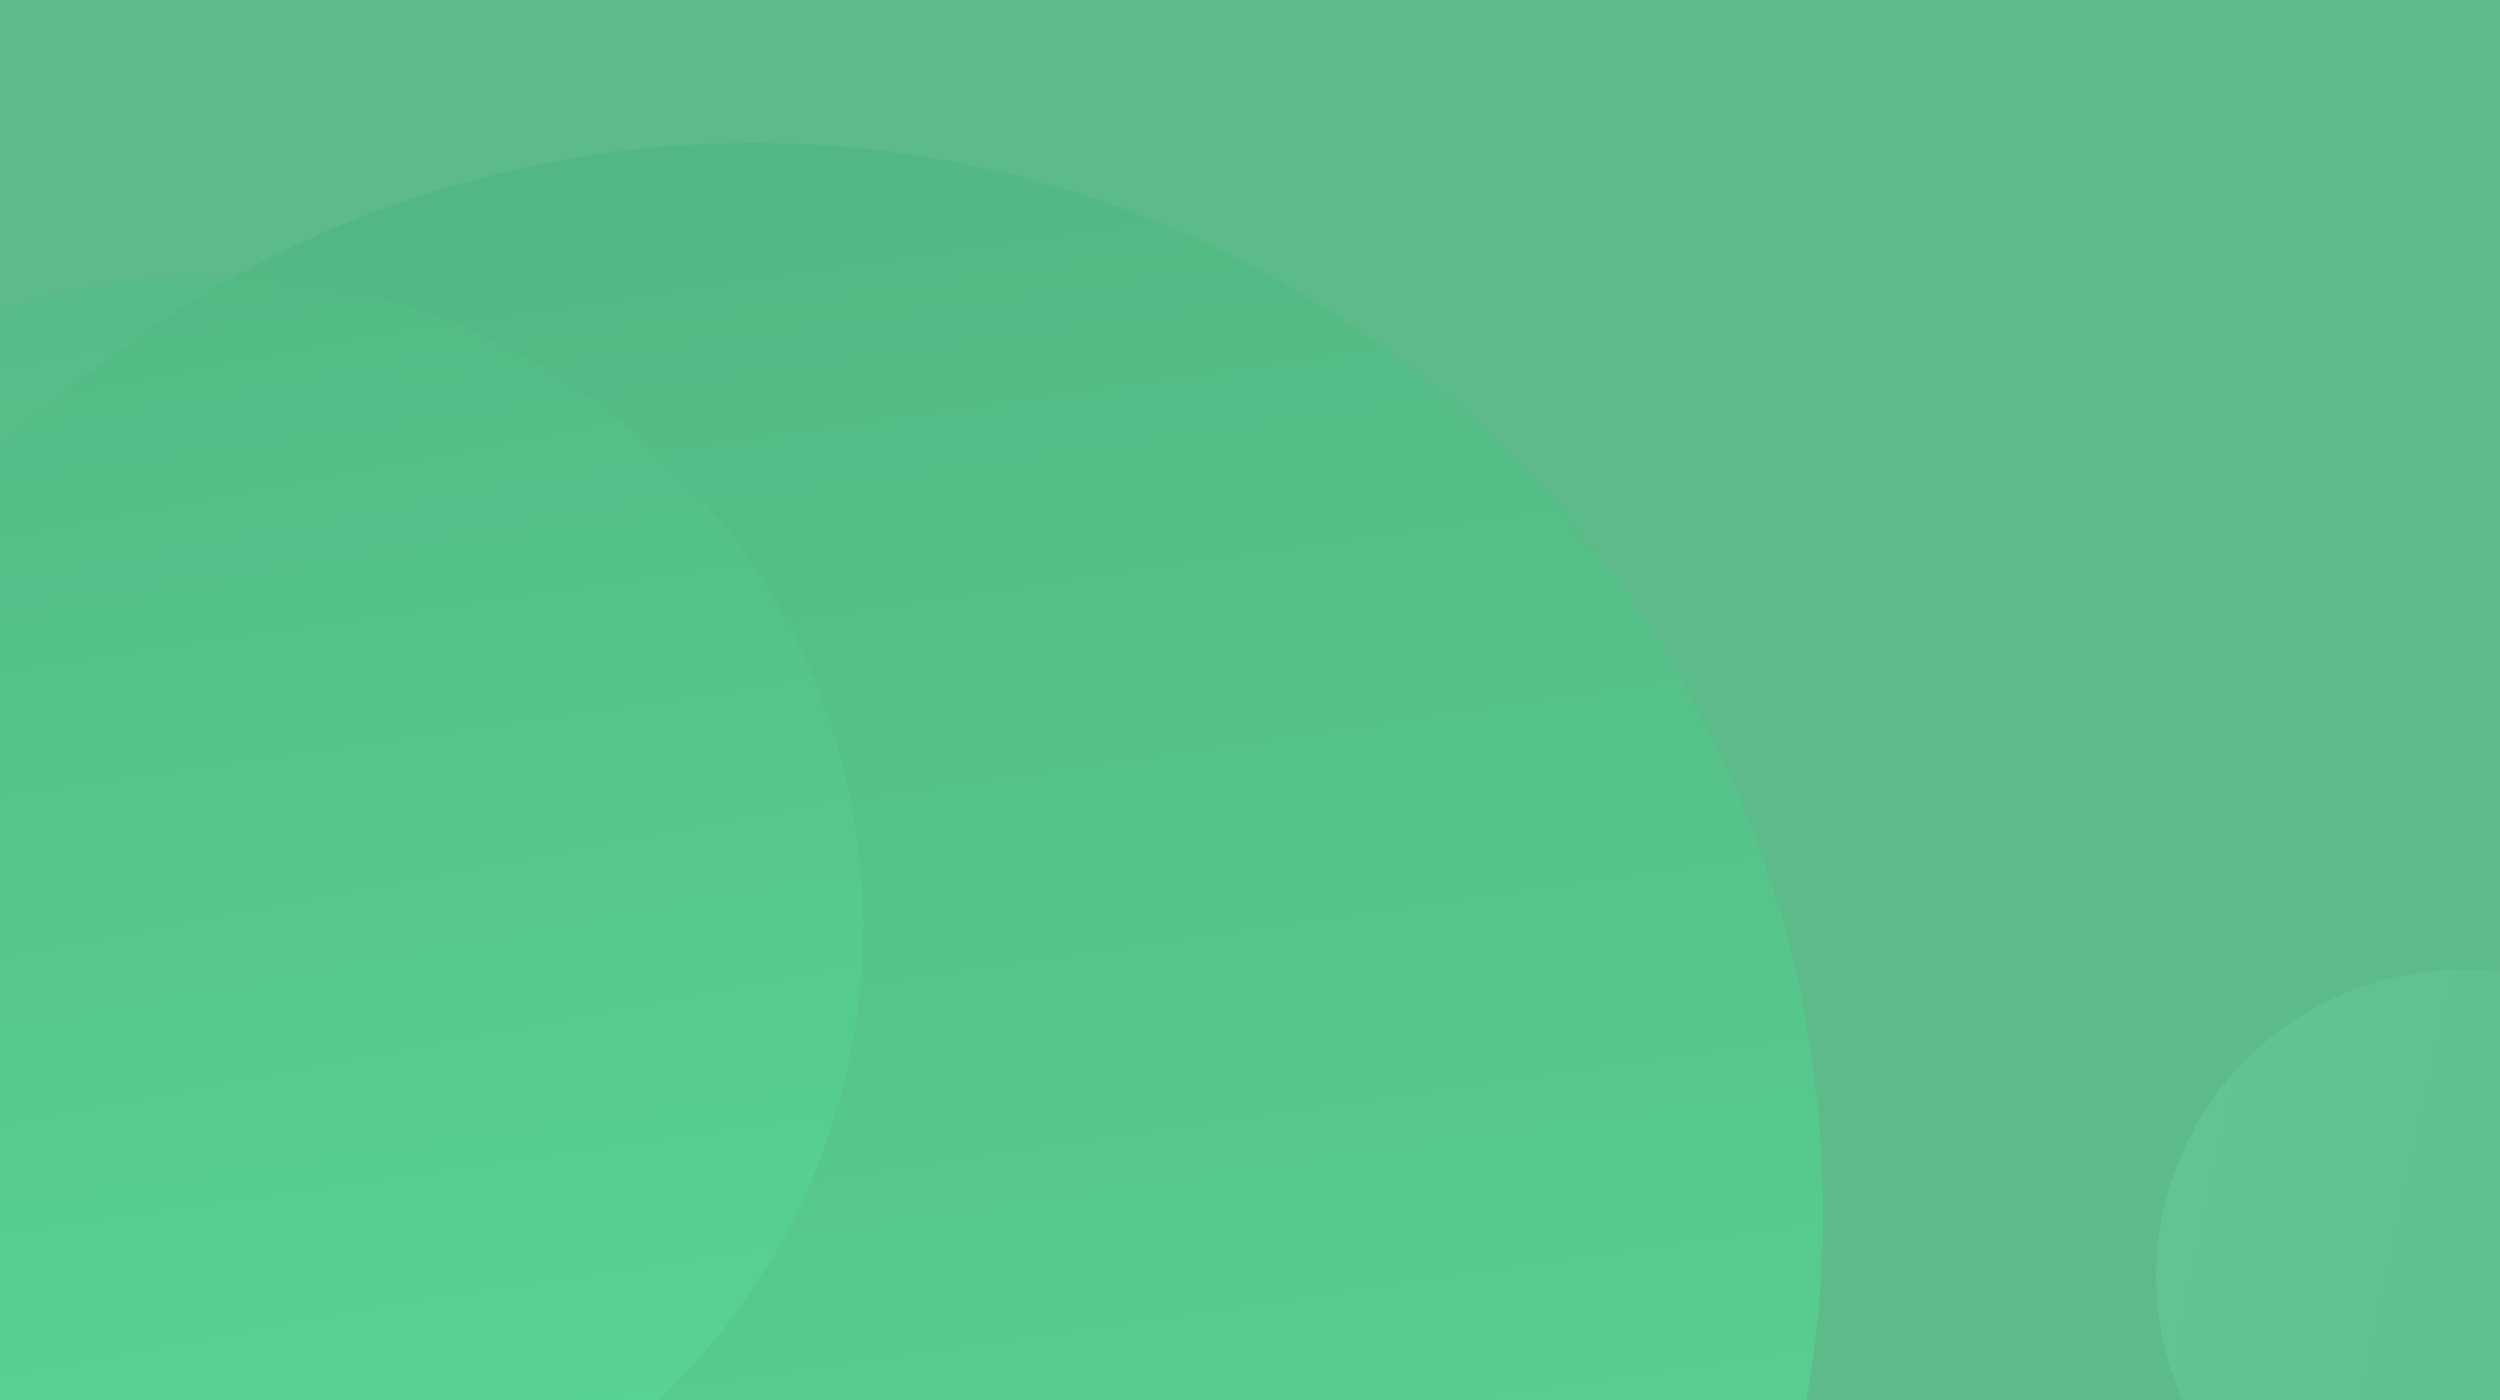
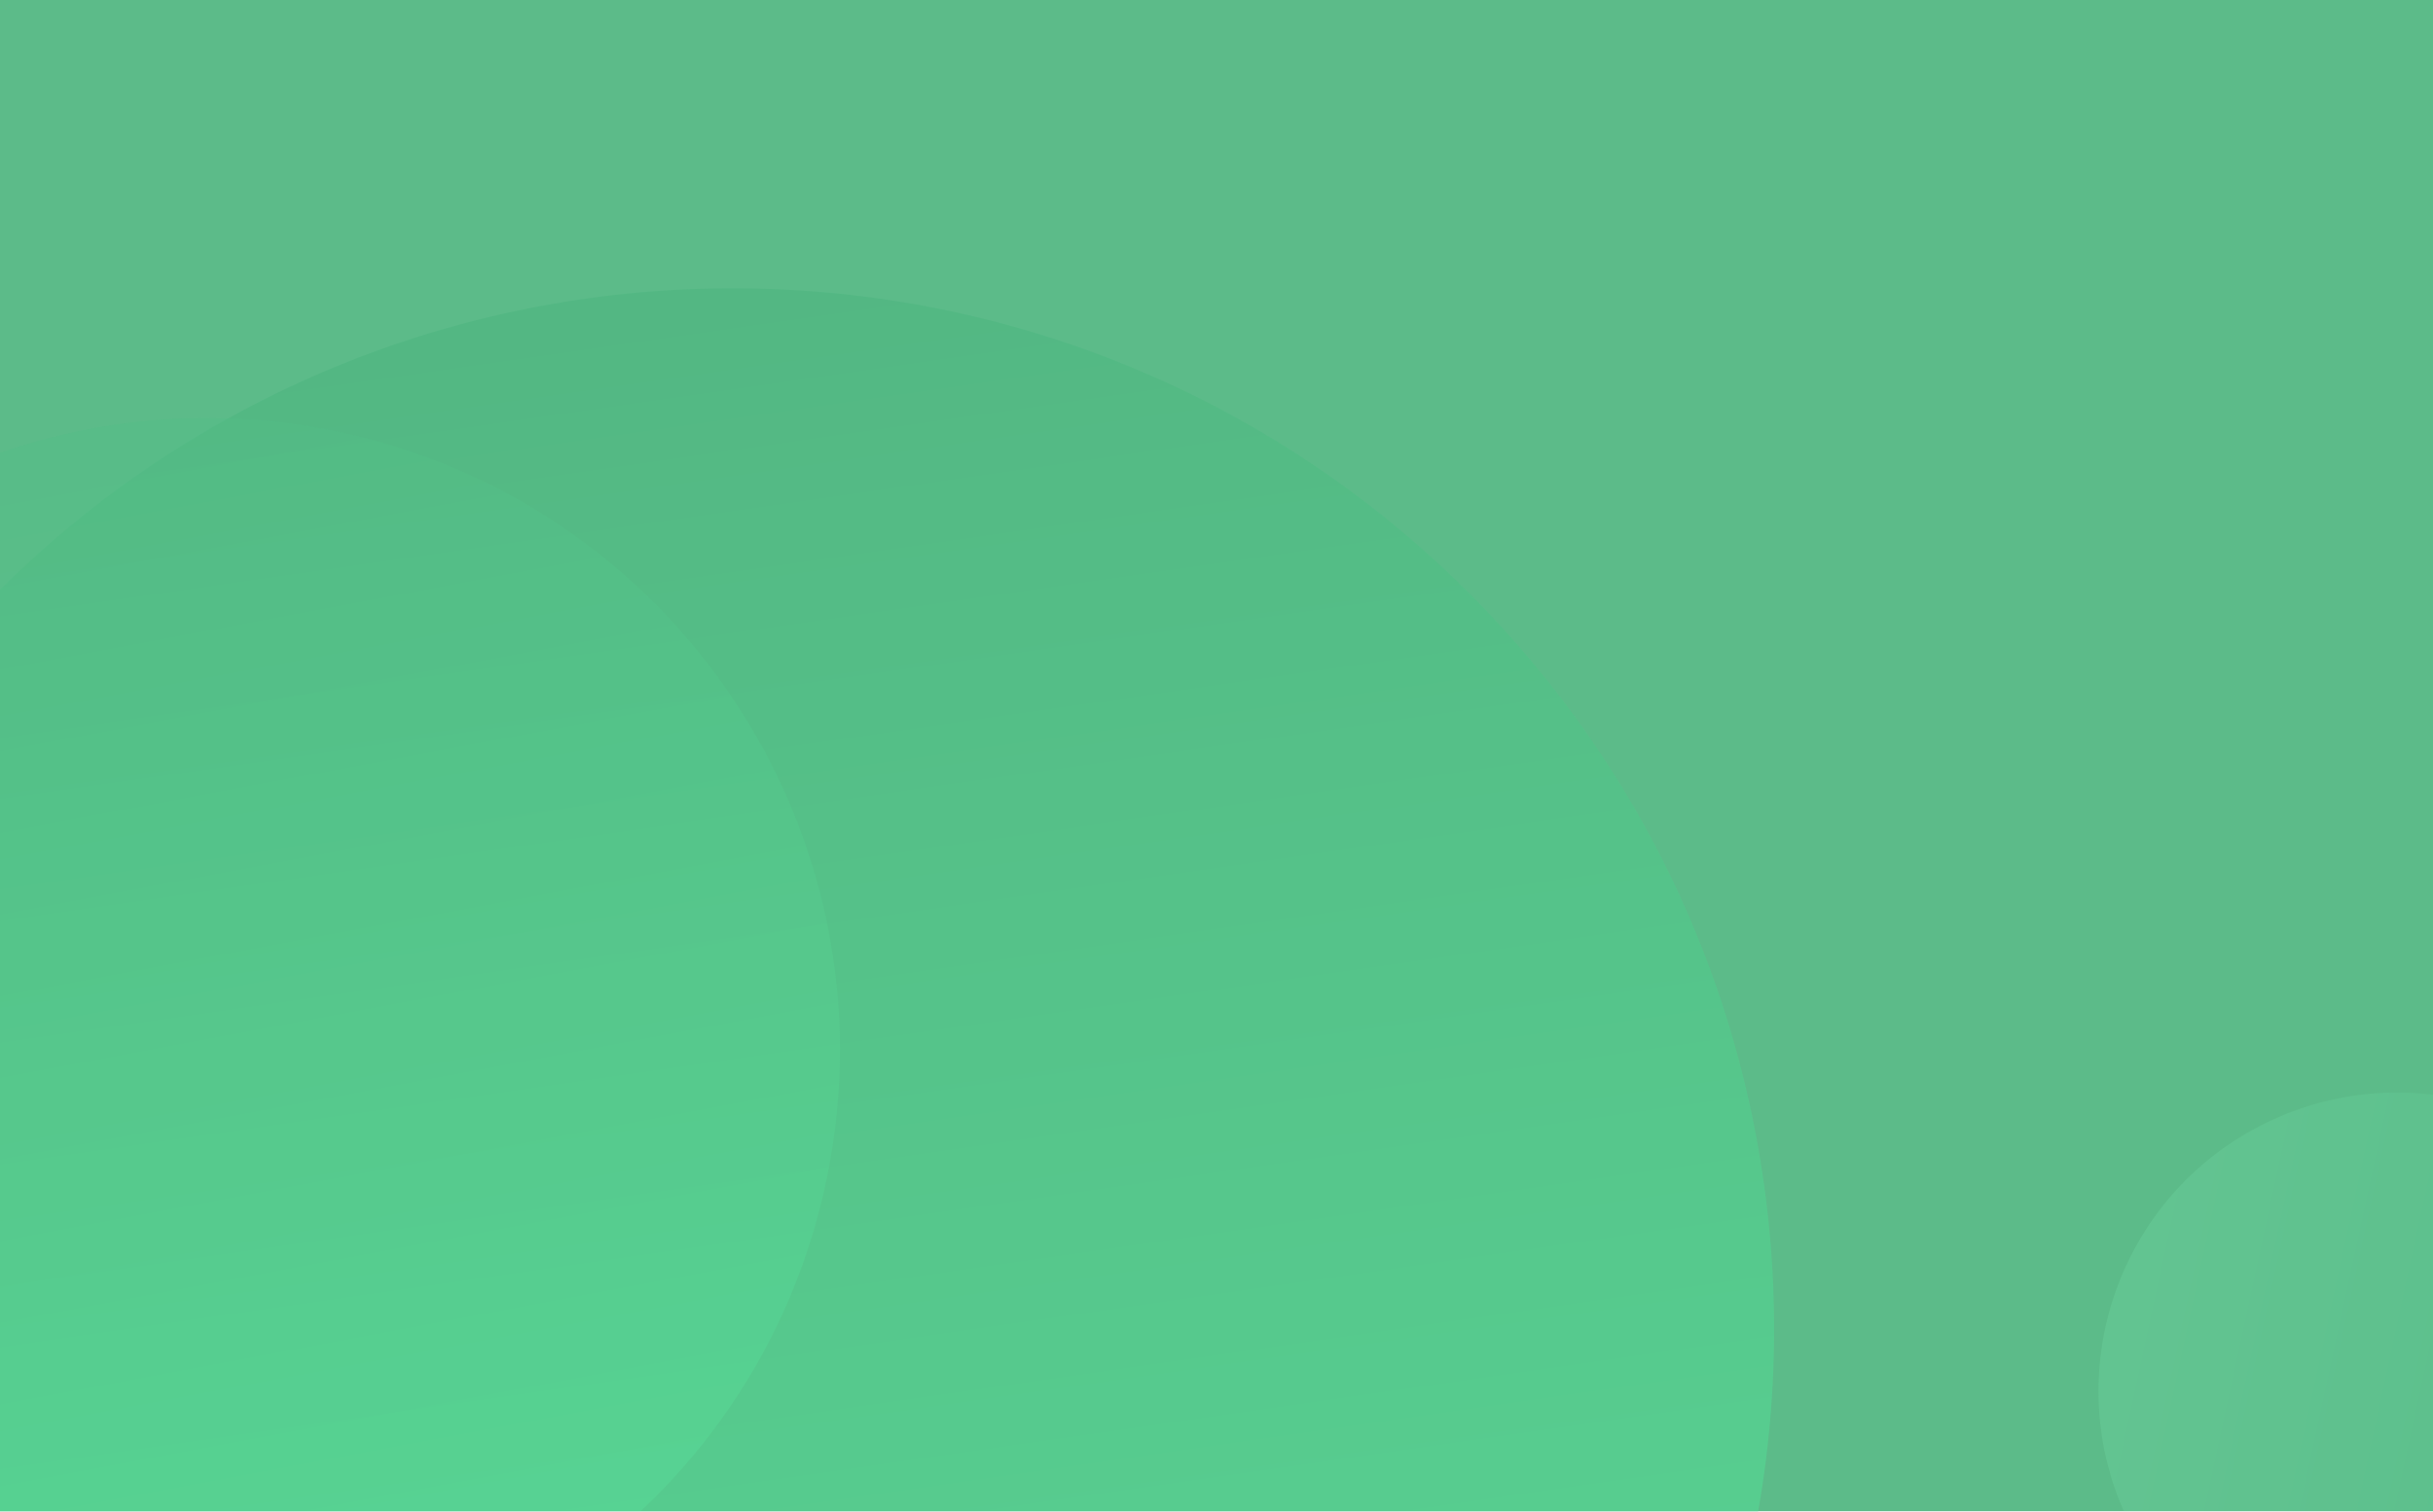
- <svg xmlns="http://www.w3.org/2000/svg" xmlns:xlink="http://www.w3.org/1999/xlink" width="375px" height="210px" viewBox="0 0 375 210" version="1.1">
+ <svg xmlns="http://www.w3.org/2000/svg" xmlns:xlink="http://www.w3.org/1999/xlink" width="375px" height="233px" viewBox="0 0 375 233" version="1.1">
  <defs>
-     <rect id="path-1" x="0" y="0" width="375" height="210" />
+     <rect id="path-1" x="0" y="0" width="375" height="233" />
    <linearGradient x1="-5.11%" y1="47.566%" x2="79.454%" y2="107.851%" id="linearGradient-3">
      <stop stop-color="#58DD98" offset="0%" />
      <stop stop-color="#51B380" offset="100%" />
    </linearGradient>
    <linearGradient x1="19.567%" y1="88.949%" x2="130.023%" y2="46.925%" id="linearGradient-4">
      <stop stop-color="#58DD98" offset="0%" />
      <stop stop-color="#51B380" offset="100%" />
    </linearGradient>
    <linearGradient x1="13.802%" y1="20.281%" x2="89.001%" y2="79.624%" id="linearGradient-5">
      <stop stop-color="#88F5BC" offset="0%" />
      <stop stop-color="#50CC8C" offset="100%" />
    </linearGradient>
  </defs>
  <g id="页面-1" stroke="none" stroke-width="1" fill="none" fill-rule="evenodd">
-     <g id="我的">
-       <g id="-mockplus-dup-|7C816C27-9D30-4F22-87C7-E95EAD859909|编组-2">
+     <g id="我的备份">
+       <g id="编组-2备份-6">
        <g id="编组-2">
-           <g>
-             <mask id="mask-2" fill="white">
-               <use xlink:href="#path-1" />
-             </mask>
-             <use id="蒙版" fill="#5CBB89" opacity="0" xlink:href="#path-1" />
-             <g mask="url(#mask-2)">
-               <g transform="translate(-114, -45)">
-                 <rect id="矩形" fill="#5CBB89" x="114" y="45" width="375" height="210" />
-                 <circle id="椭圆形备份" fill-opacity="0.86" fill="url(#linearGradient-3)" transform="translate(226.9467, 226.9467) rotate(226) translate(-226.9467, -226.9467) " cx="226.947" cy="226.947" r="160.5" />
-                 <circle id="椭圆形" fill-opacity="0.44" fill="url(#linearGradient-4)" transform="translate(145.9467, 183.9467) rotate(-80) translate(-145.9467, -183.9467) " cx="145.947" cy="183.947" r="97.5" />
-                 <circle id="椭圆形备份-2" fill-opacity="0.15" fill="url(#linearGradient-5)" transform="translate(483.4467, 236.4467) rotate(-26) translate(-483.4467, -236.4467) " cx="483.447" cy="236.447" r="46" />
-               </g>
+           <mask id="mask-2" fill="white">
+             <use xlink:href="#path-1" />
+           </mask>
+           <use id="蒙版" fill="#5CBB89" opacity="0" xlink:href="#path-1" />
+           <g mask="url(#mask-2)">
+             <g transform="translate(-114, -22)">
+               <rect id="矩形" fill="#5CBB89" x="114" y="22" width="375" height="233" />
+               <circle id="椭圆形备份" fill-opacity="0.86" fill="url(#linearGradient-3)" transform="translate(226.9467, 226.9467) rotate(226) translate(-226.9467, -226.9467) " cx="226.947" cy="226.947" r="160.5" />
+               <circle id="椭圆形" fill-opacity="0.44" fill="url(#linearGradient-4)" transform="translate(145.9467, 183.9467) rotate(-80) translate(-145.9467, -183.9467) " cx="145.947" cy="183.947" r="97.5" />
+               <circle id="椭圆形备份-2" fill-opacity="0.15" fill="url(#linearGradient-5)" transform="translate(483.4467, 236.4467) rotate(-26) translate(-483.4467, -236.4467) " cx="483.447" cy="236.447" r="46" />
            </g>
          </g>
        </g>
      </g>
    </g>
  </g>
</svg>
